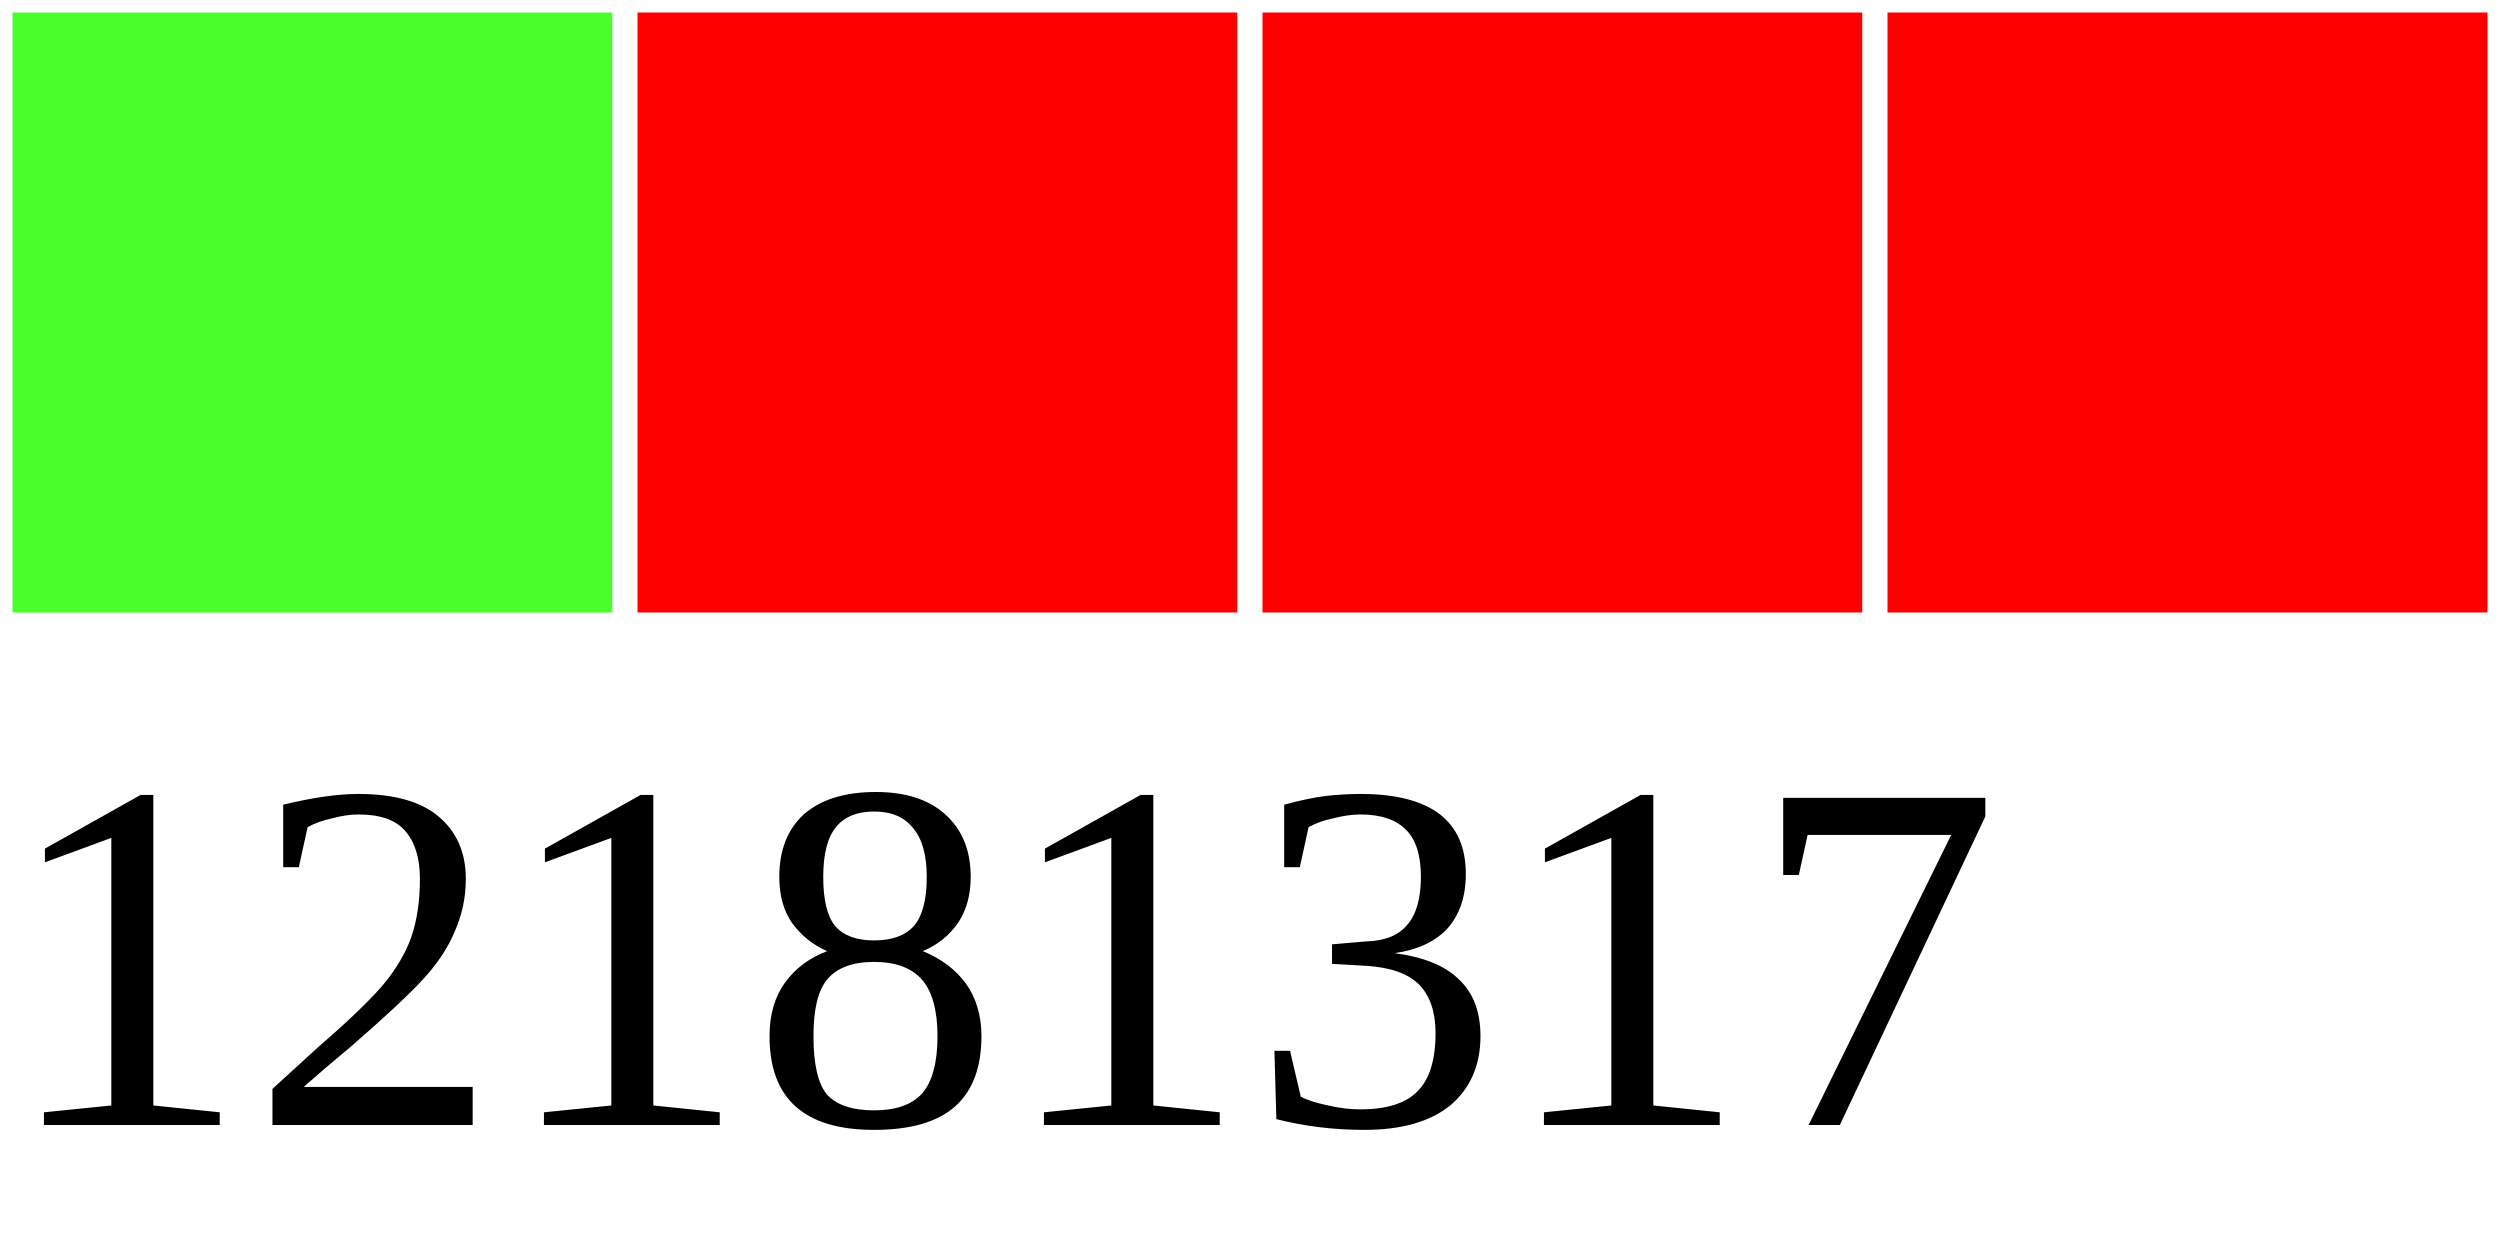
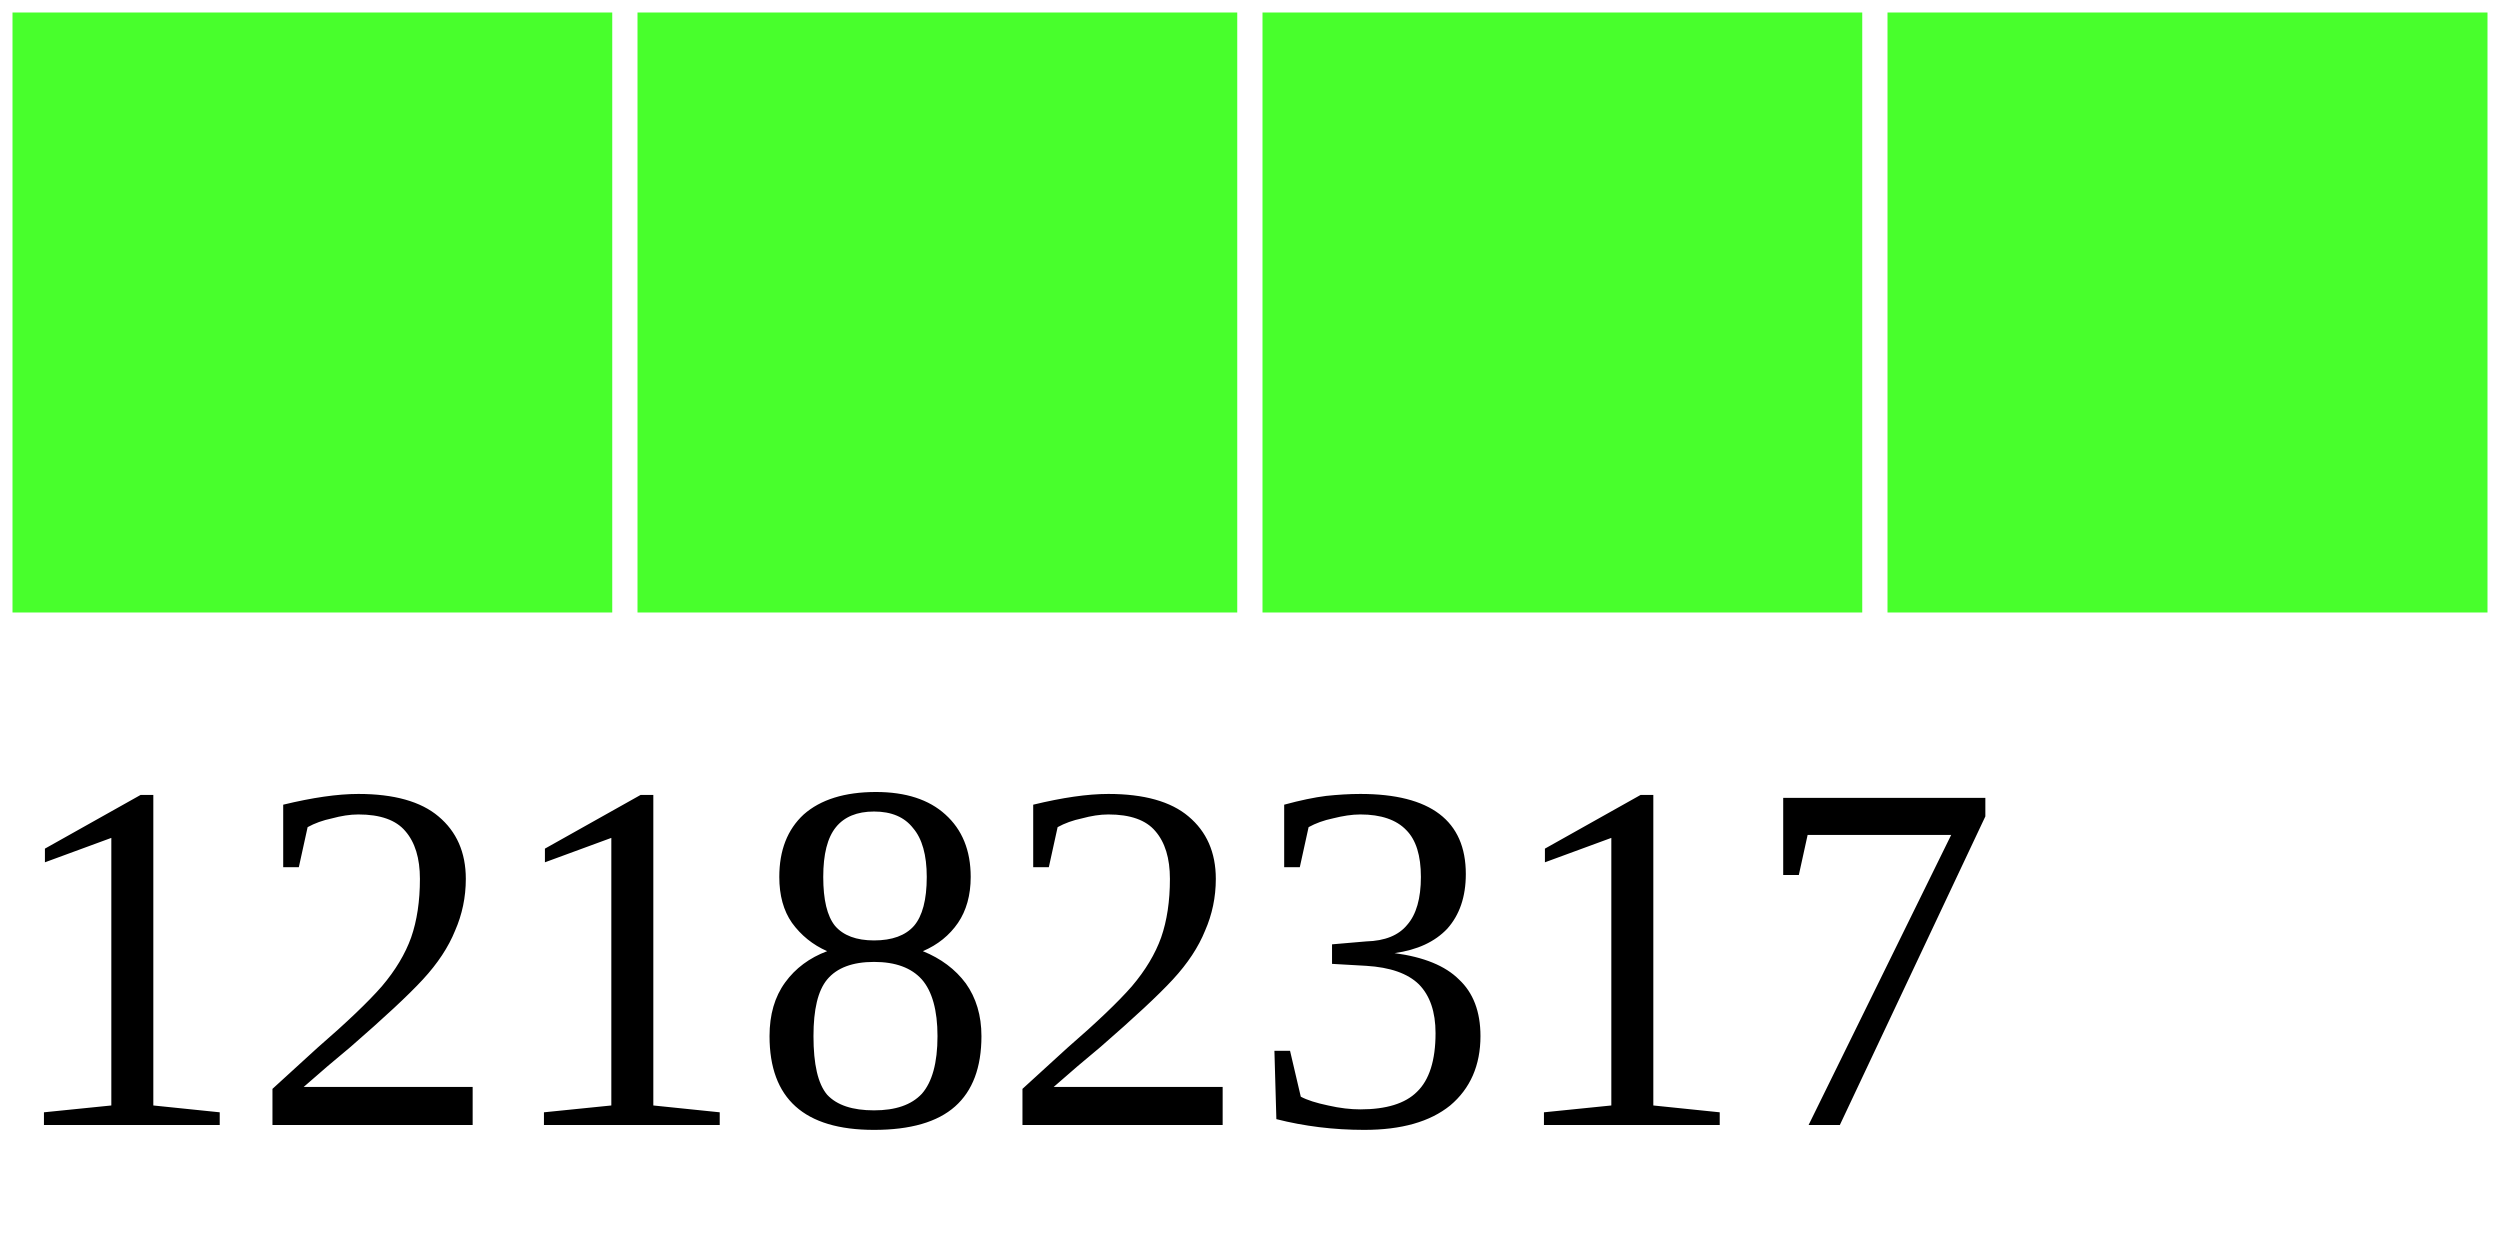
<svg xmlns="http://www.w3.org/2000/svg" width="40" height="20">
  <g>
    <rect width="10" height="10" style="fill:#48FF2C;stroke-width:0.4;stroke:rgb(255,255,255)" x="0" />
-     <rect width="10" height="10" style="fill:#FF0000;stroke-width:0.4;stroke:rgb(255,255,255)" x="10" />
-     <rect width="10" height="10" style="fill:#FF0000;stroke-width:0.4;stroke:rgb(255,255,255)" x="20" />
-     <rect width="10" height="10" style="fill:#FF0000;stroke-width:0.4;stroke:rgb(255,255,255)" x="30" />
-     <text x="0" y="18" fill="black" font-size="8">12181317</text>
+     <rect width="10" height="10" style="fill:#48FF2C;stroke-width:0.4;stroke:rgb(255,255,255)" x="10" />
+     <rect width="10" height="10" style="fill:#48FF2C;stroke-width:0.4;stroke:rgb(255,255,255)" x="20" />
+     <rect width="10" height="10" style="fill:#48FF2C;stroke-width:0.4;stroke:rgb(255,255,255)" x="30" />
+     <text x="0" y="18" fill="black" font-size="8">12182317</text>
  </g>
</svg>
